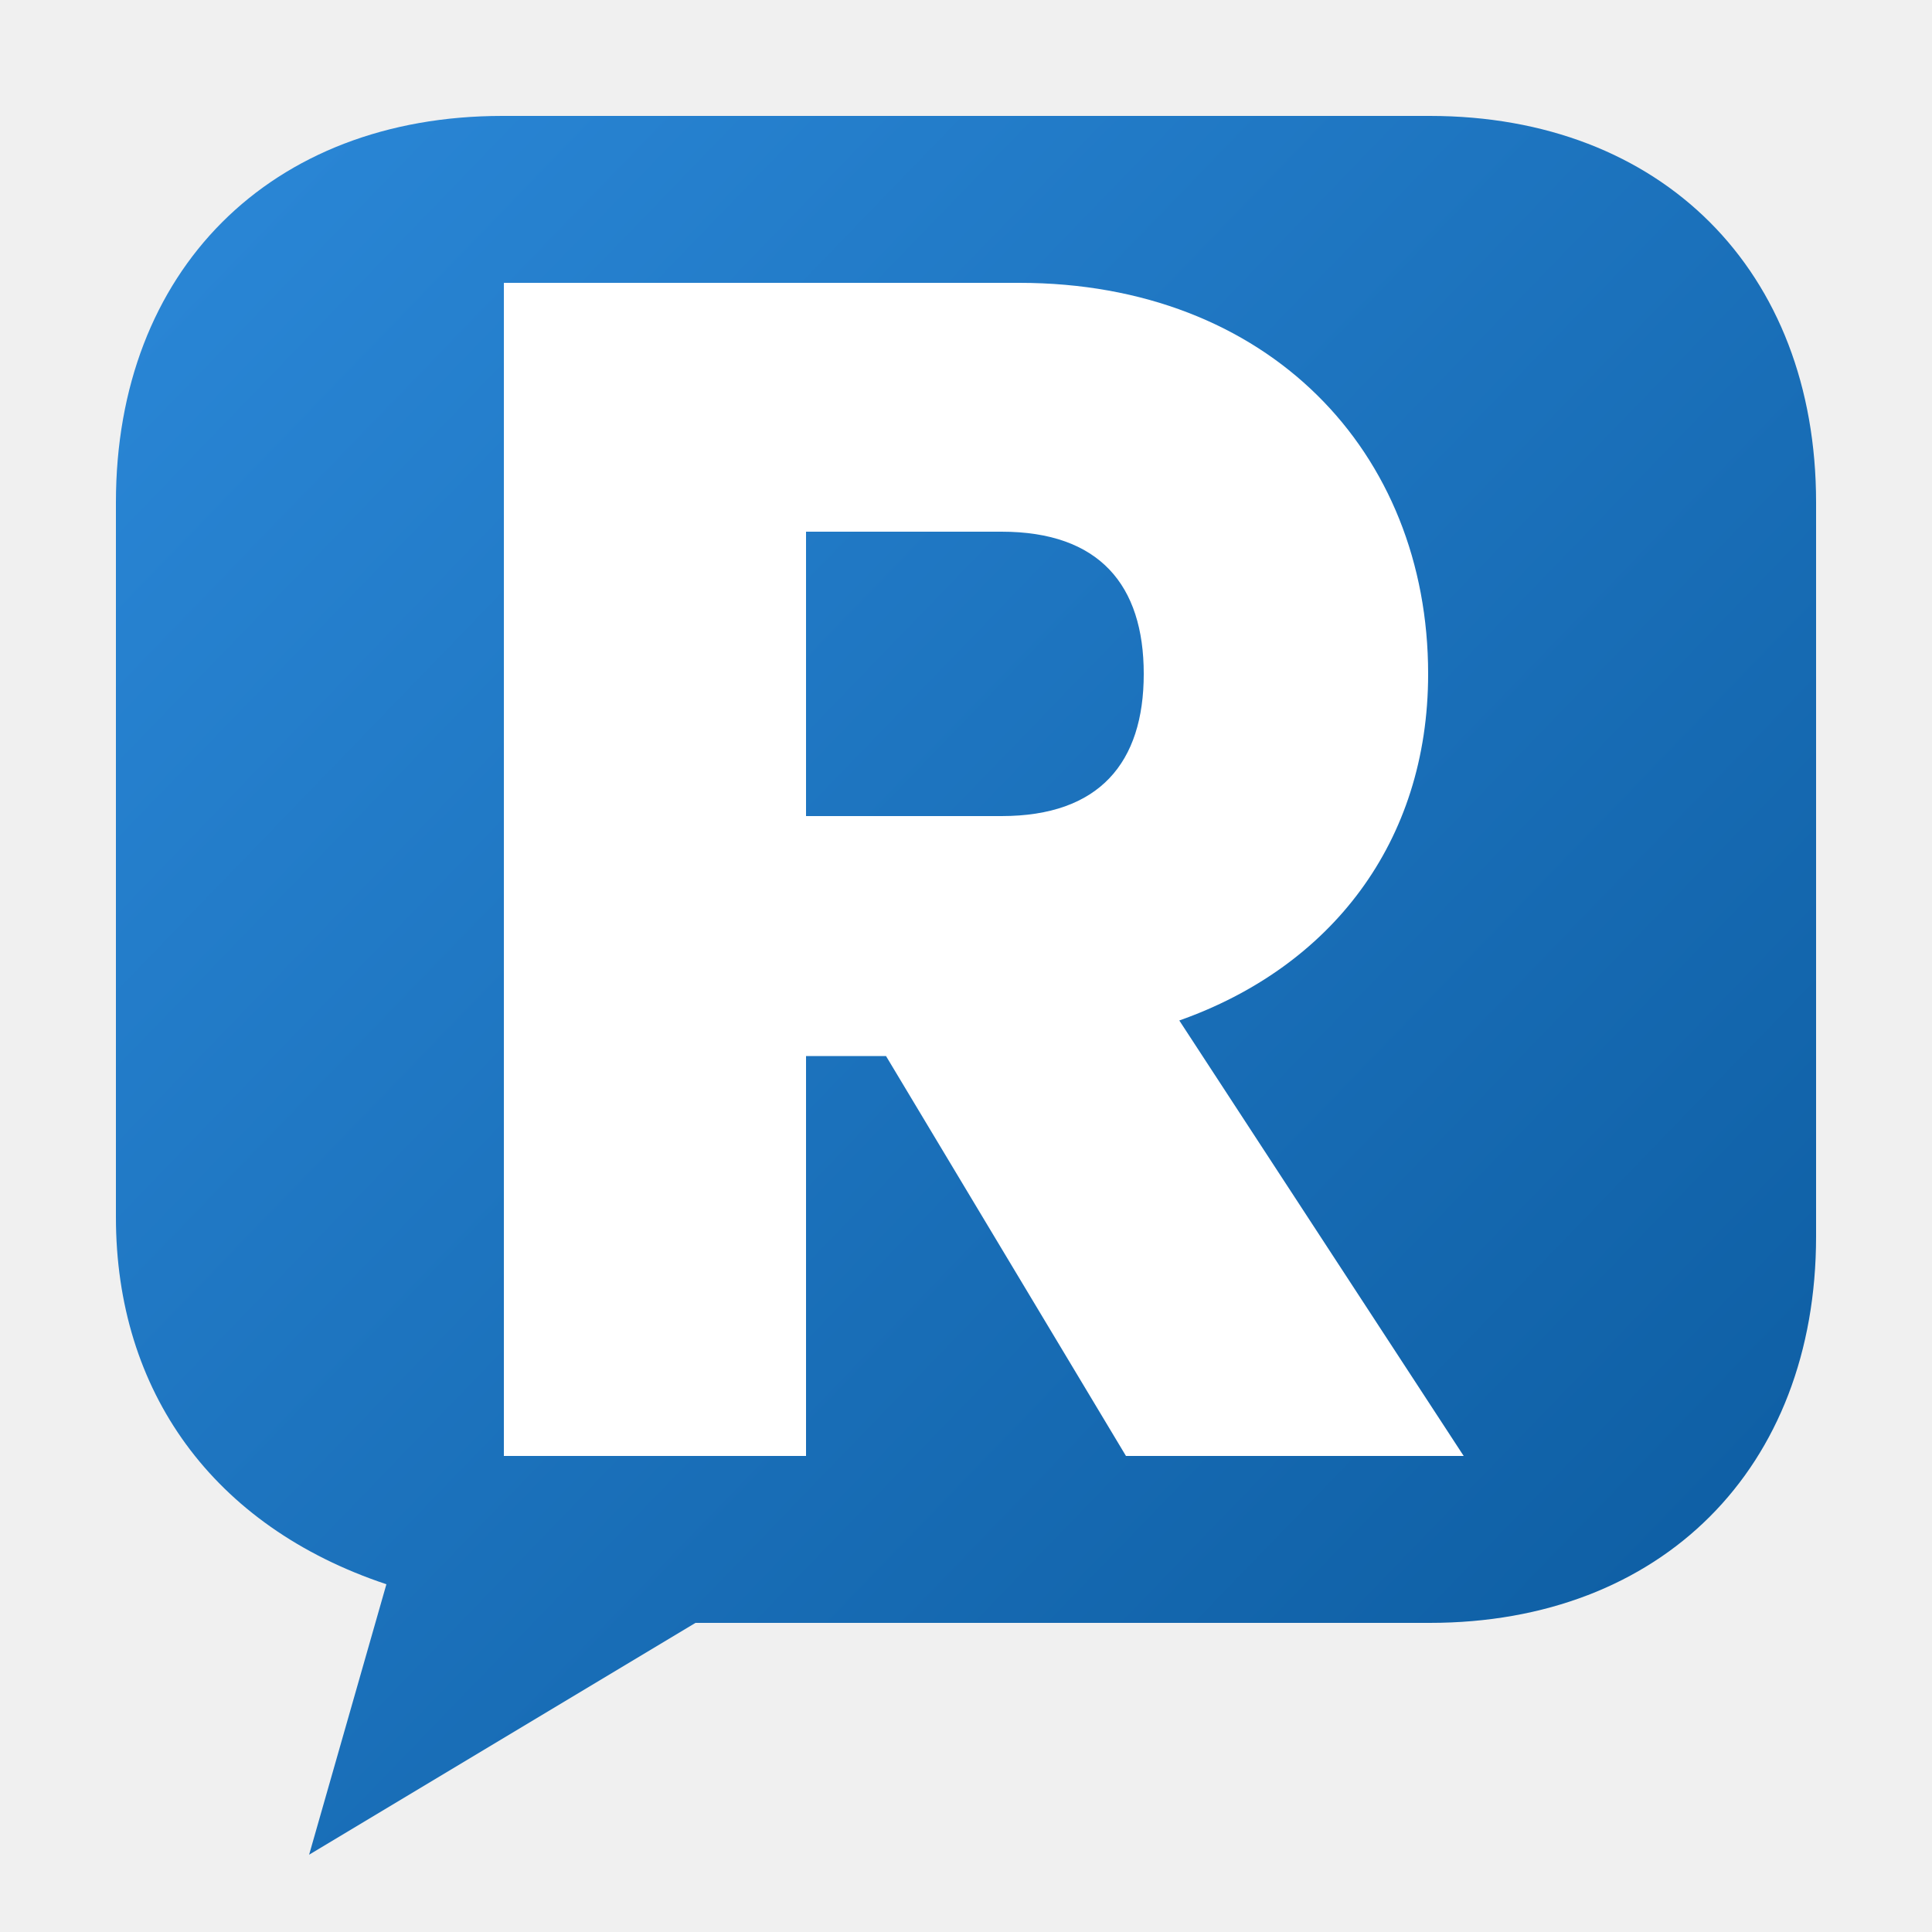
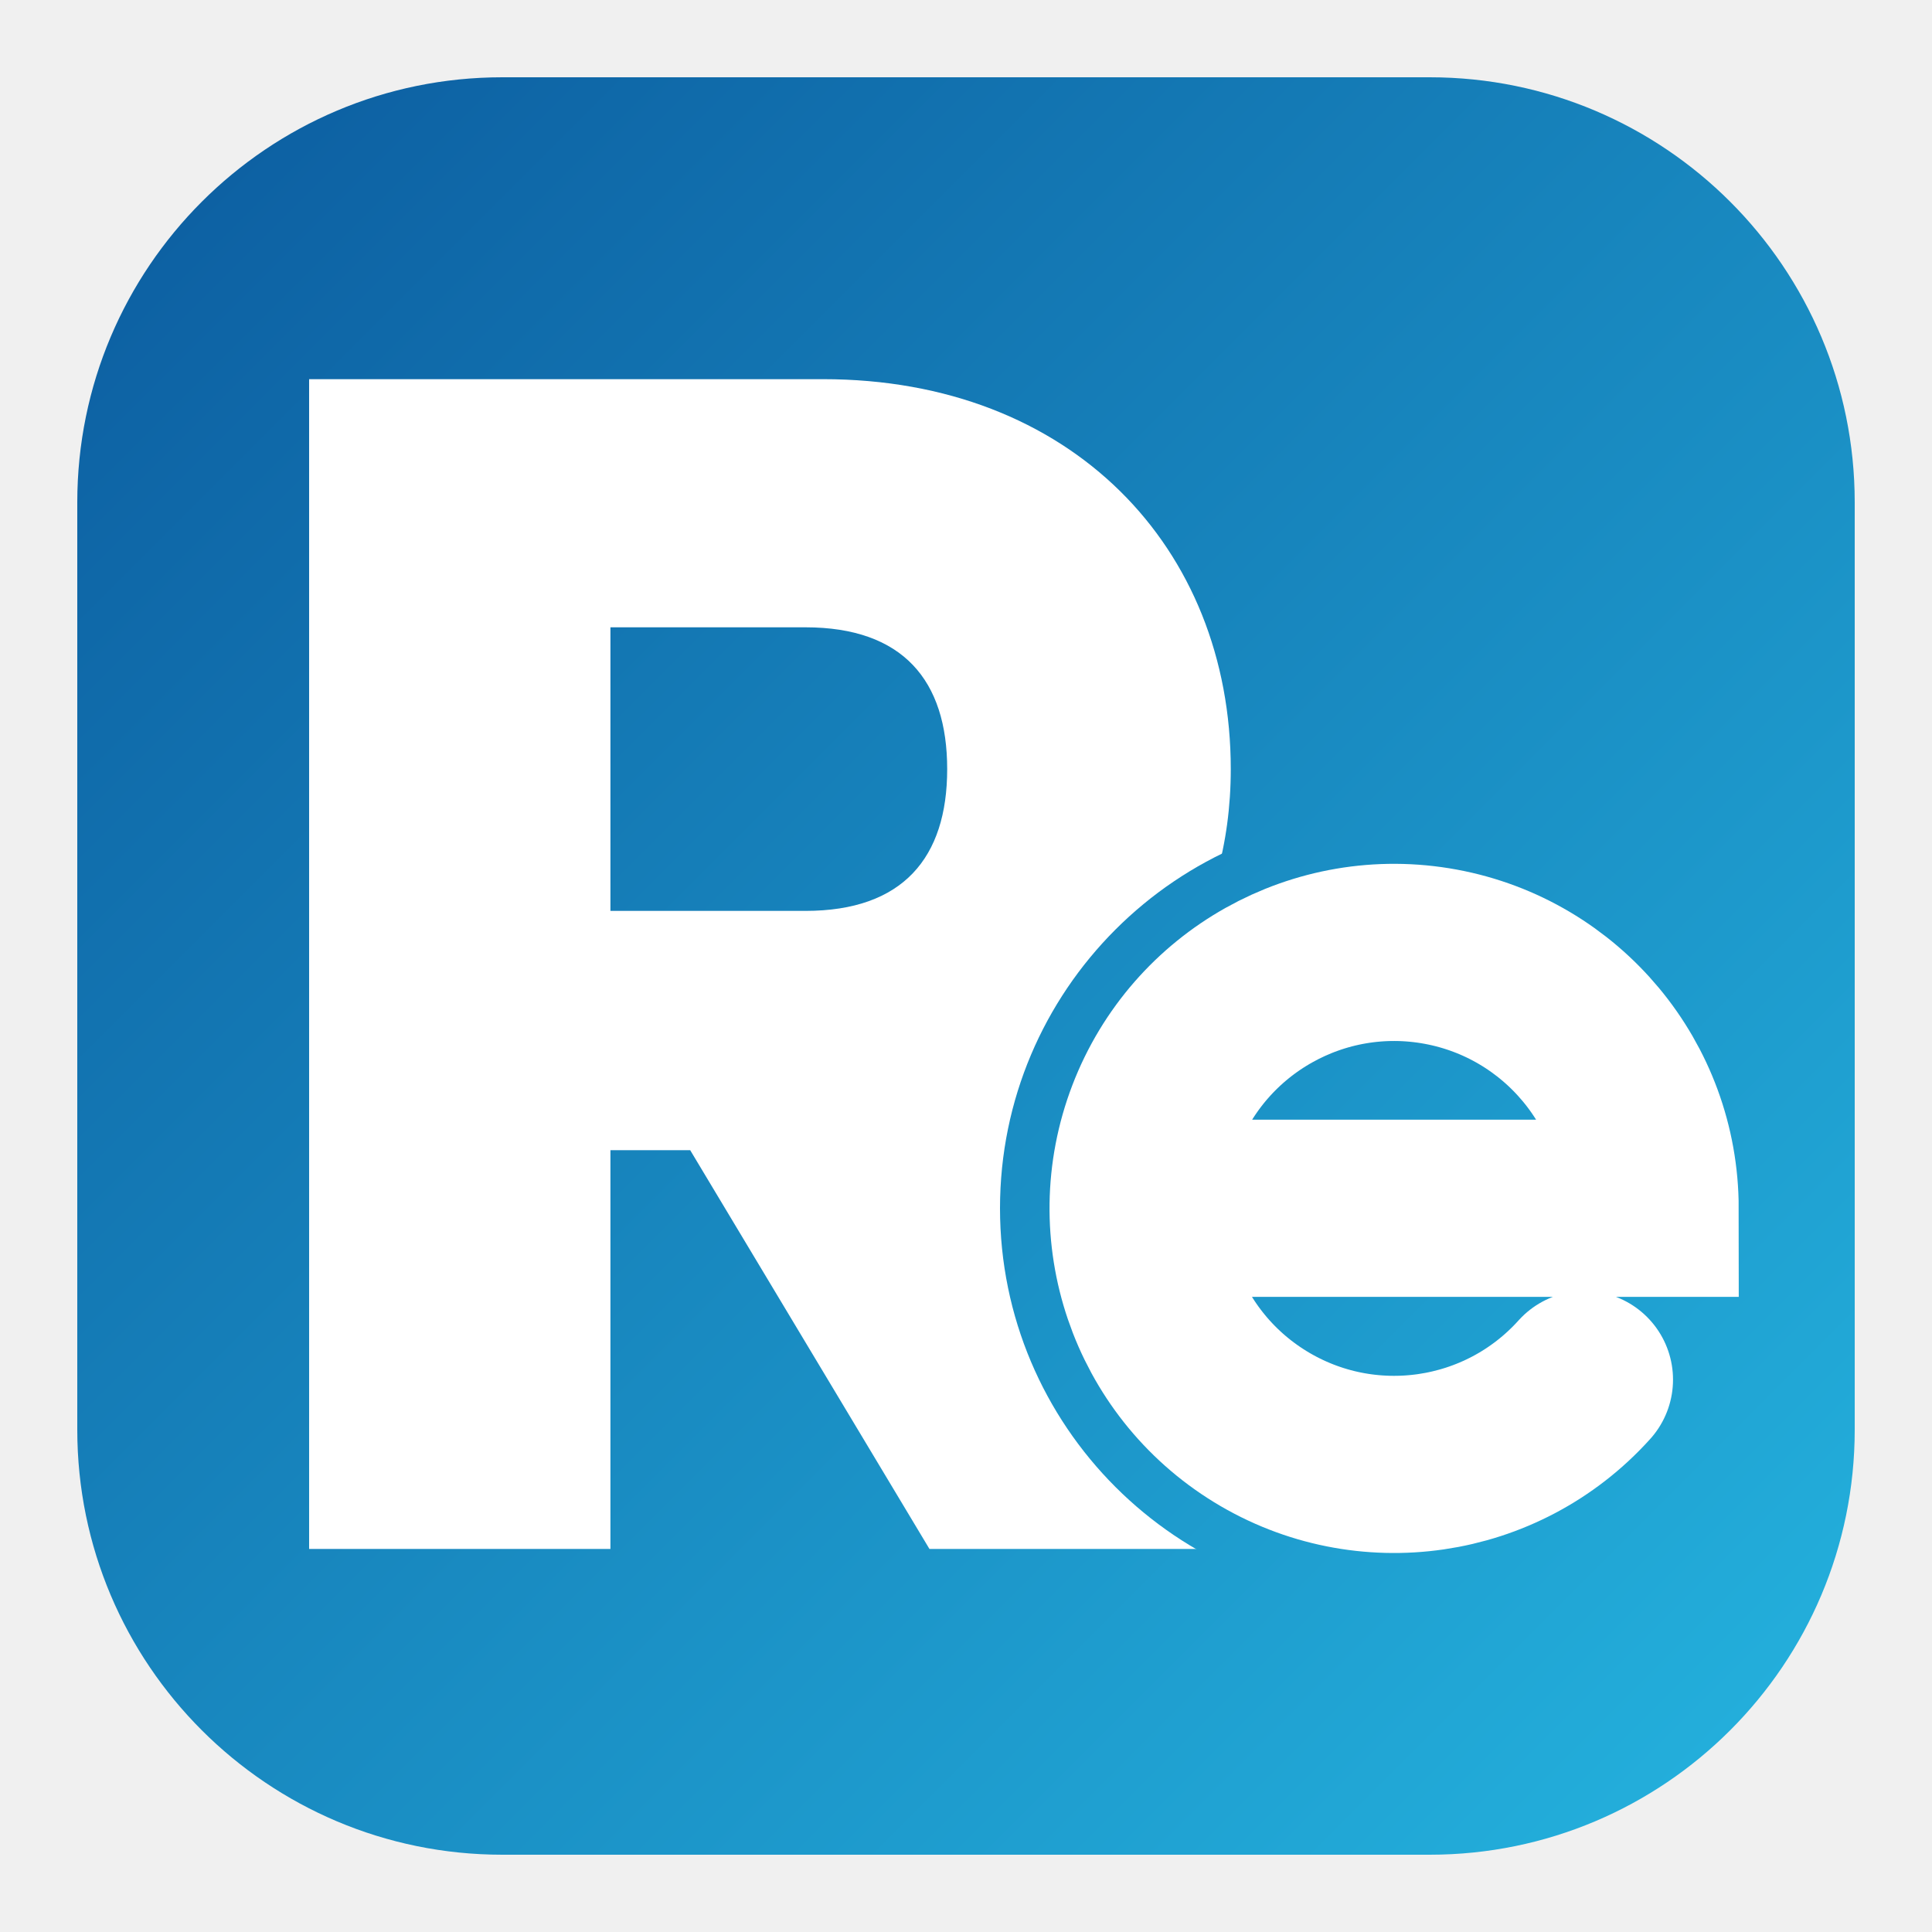
<svg xmlns="http://www.w3.org/2000/svg" viewBox="0 0 100 100">
  <defs>
    <linearGradient id="g" x1="0" y1="0" x2="1" y2="1">
-       <stop offset="0" stop-color="#2B88D8" />
-       <stop offset="1" stop-color="#0B5A9E" />
+       <stop offset="0" stop-color="#0B5A9E" />
+       <stop offset="1" stop-color="#25B5E0" />
    </linearGradient>
+     <mask id="m" maskUnits="userSpaceOnUse" x="0" y="0" width="100" height="100">
+       <rect width="100" height="100" fill="#fff" />
+       <circle cx="72.16" cy="62.54" r="20.4" fill="#000" />
+     </mask>
  </defs>
-   <path d="M26 6H74C86 6 94 14 94 26V64C94 76 86 84 74 84H36L16 96L20 82C11 79 6 72 6 63V26C6 14 14 6 26 6Z" fill="url(#g)" />
-   <path fill="#fff" fill-rule="evenodd" transform="translate(50 45) scale(0.92) translate(-53 -50)" d="M27 17H56C70 17 79 26.5 79 39C79 48.5 73.5 55.5 65 58.5L81 83H62L48.5 60.5H44V83H27Z M44 31V47H55C60.5 47 63 44 63 39C63 34 60.5 31 55 31Z" />
+   <rect x="4" y="4" width="92" height="92" rx="22" fill="url(#g)" />
+   <g mask="url(#m)">
+     <path fill="#fff" fill-rule="evenodd" transform="matrix(0.9174 0 0 0.9174 -8.77 4.03)" d="M27 17H56C70 17 79 26.5 79 39C79 47.52 74.57 54.03 67.53 57.45L67.04 61.62L81 83H62L48.5 60.5H44V83H27Z M44 31V47H55C60.5 47 63 44 63 39C63 34 60.5 31 55 31Z" />
+   </g>
+   <path fill="none" stroke="#fff" stroke-width="9.17" stroke-linecap="round" d="M58.91 62.54H85.41A13.25 13.25 0 1 0 82.01 71.41" />
</svg>
